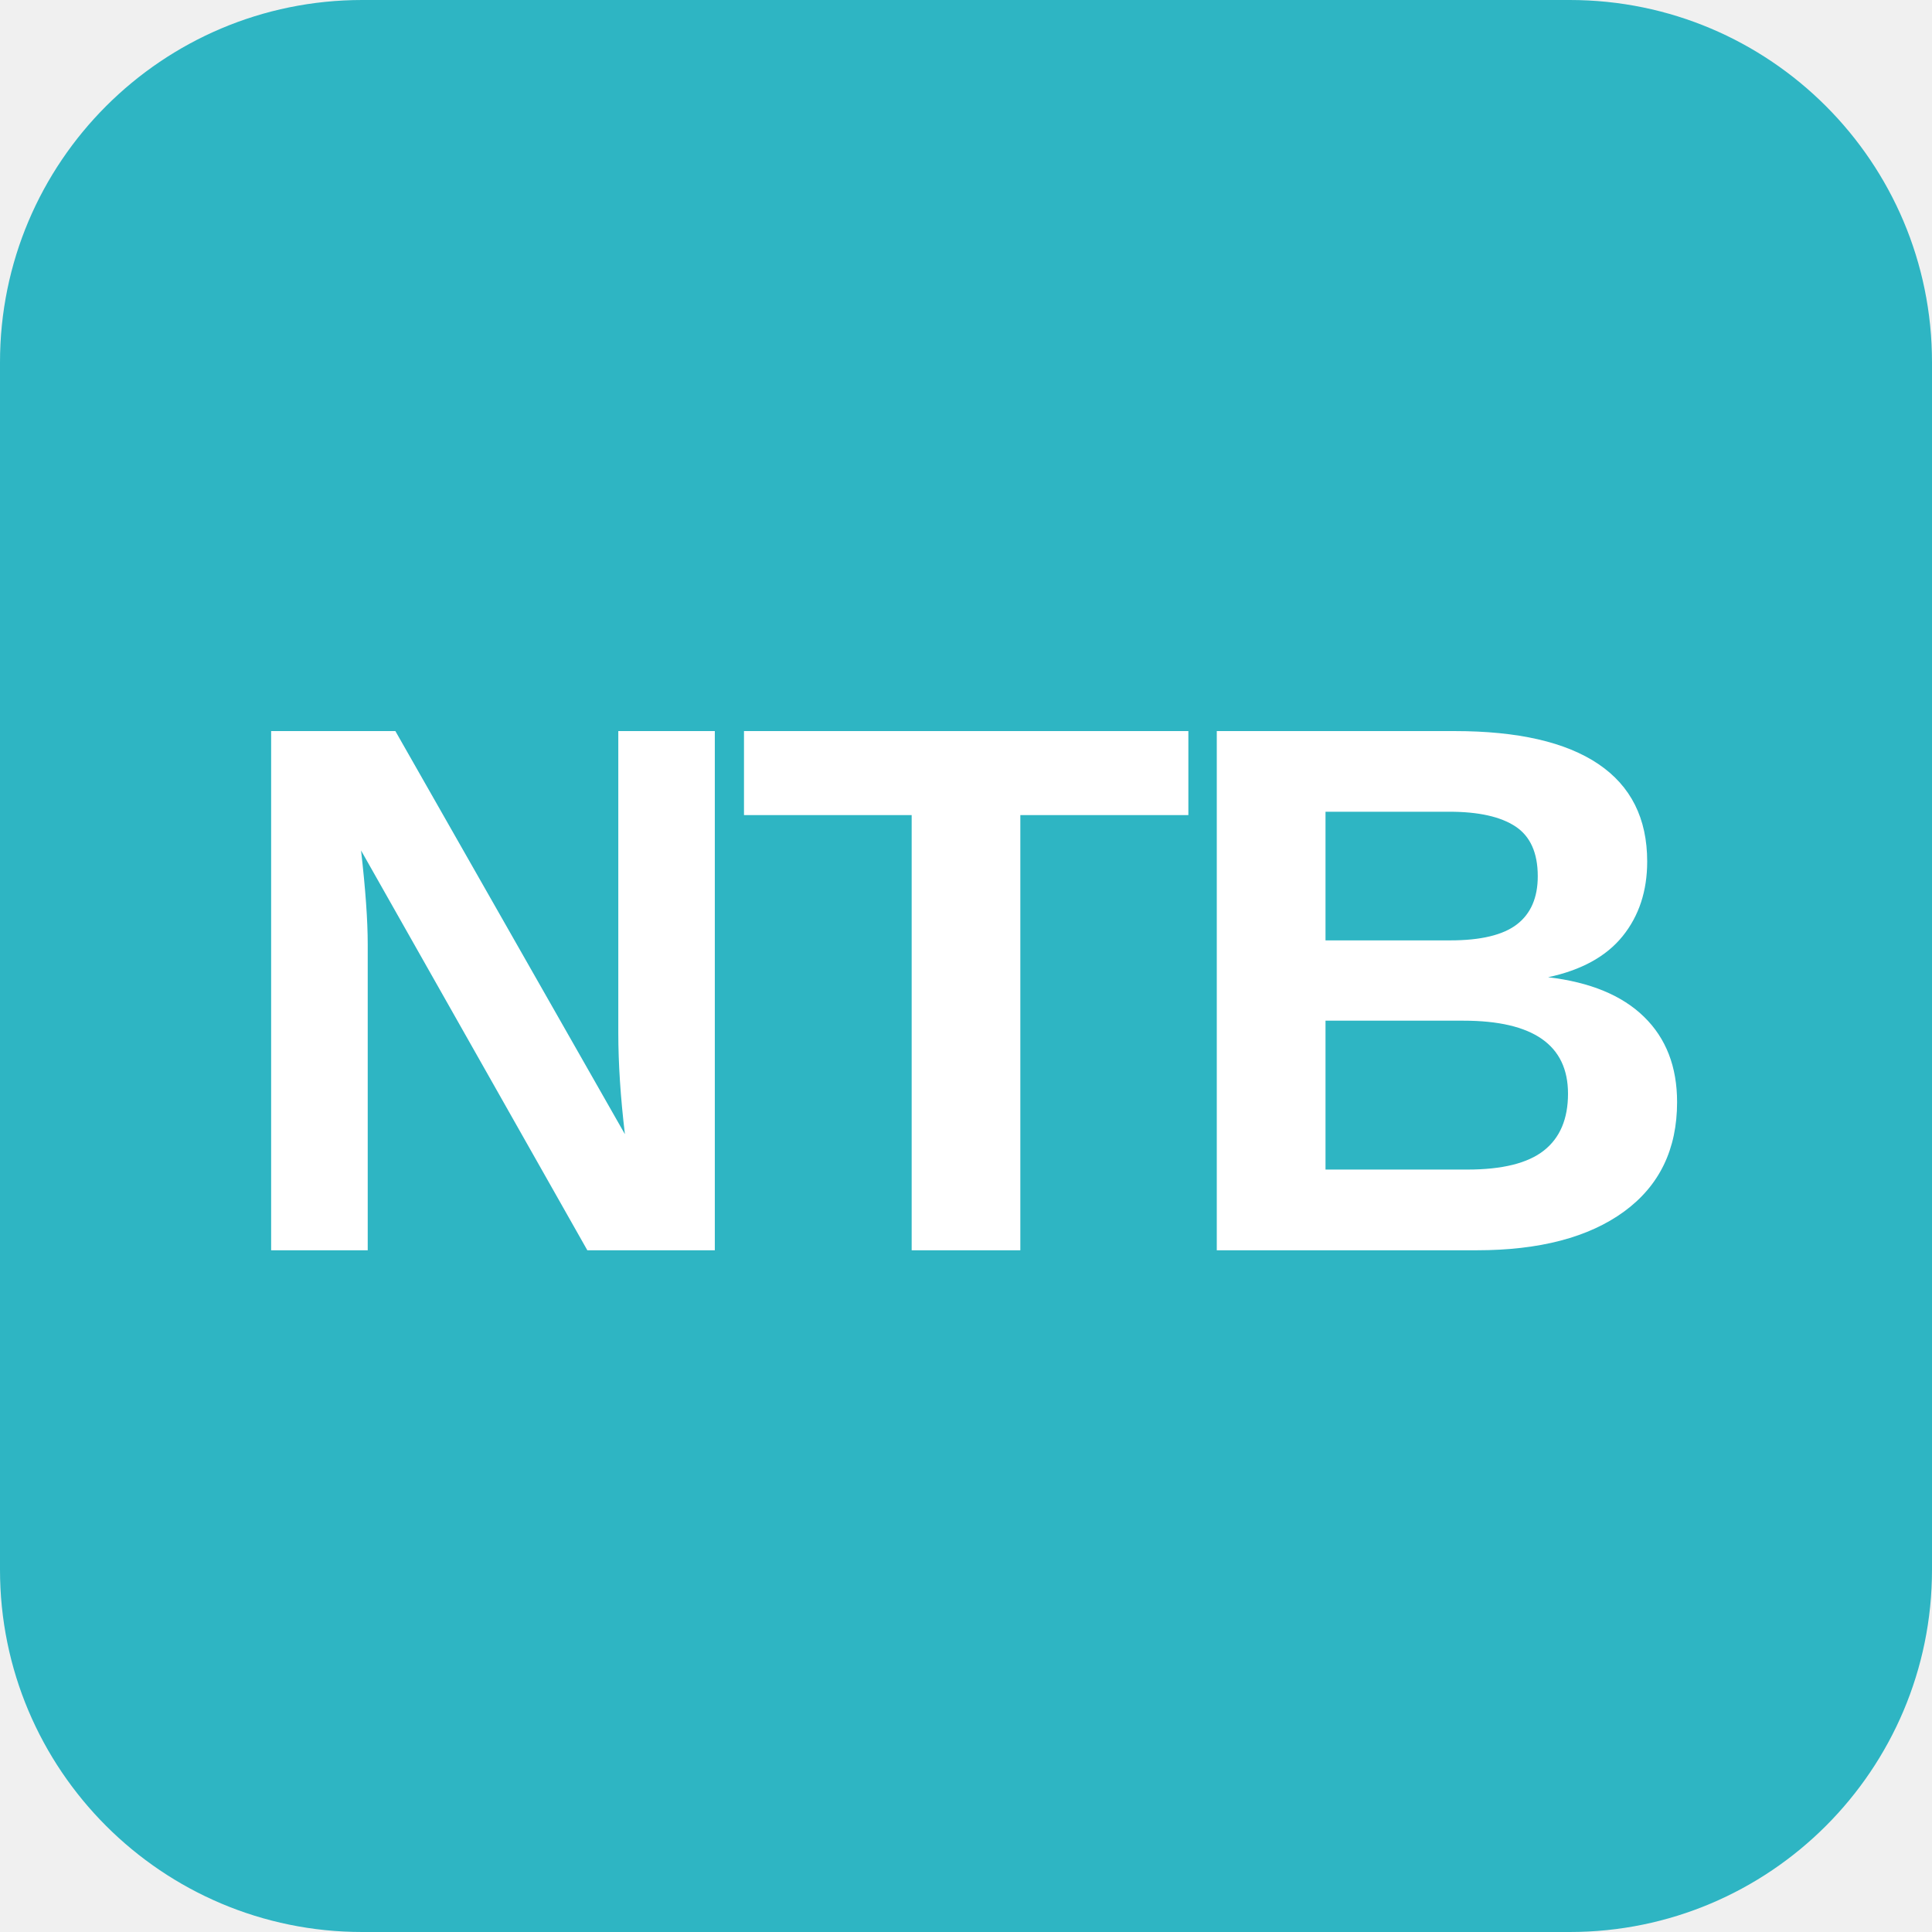
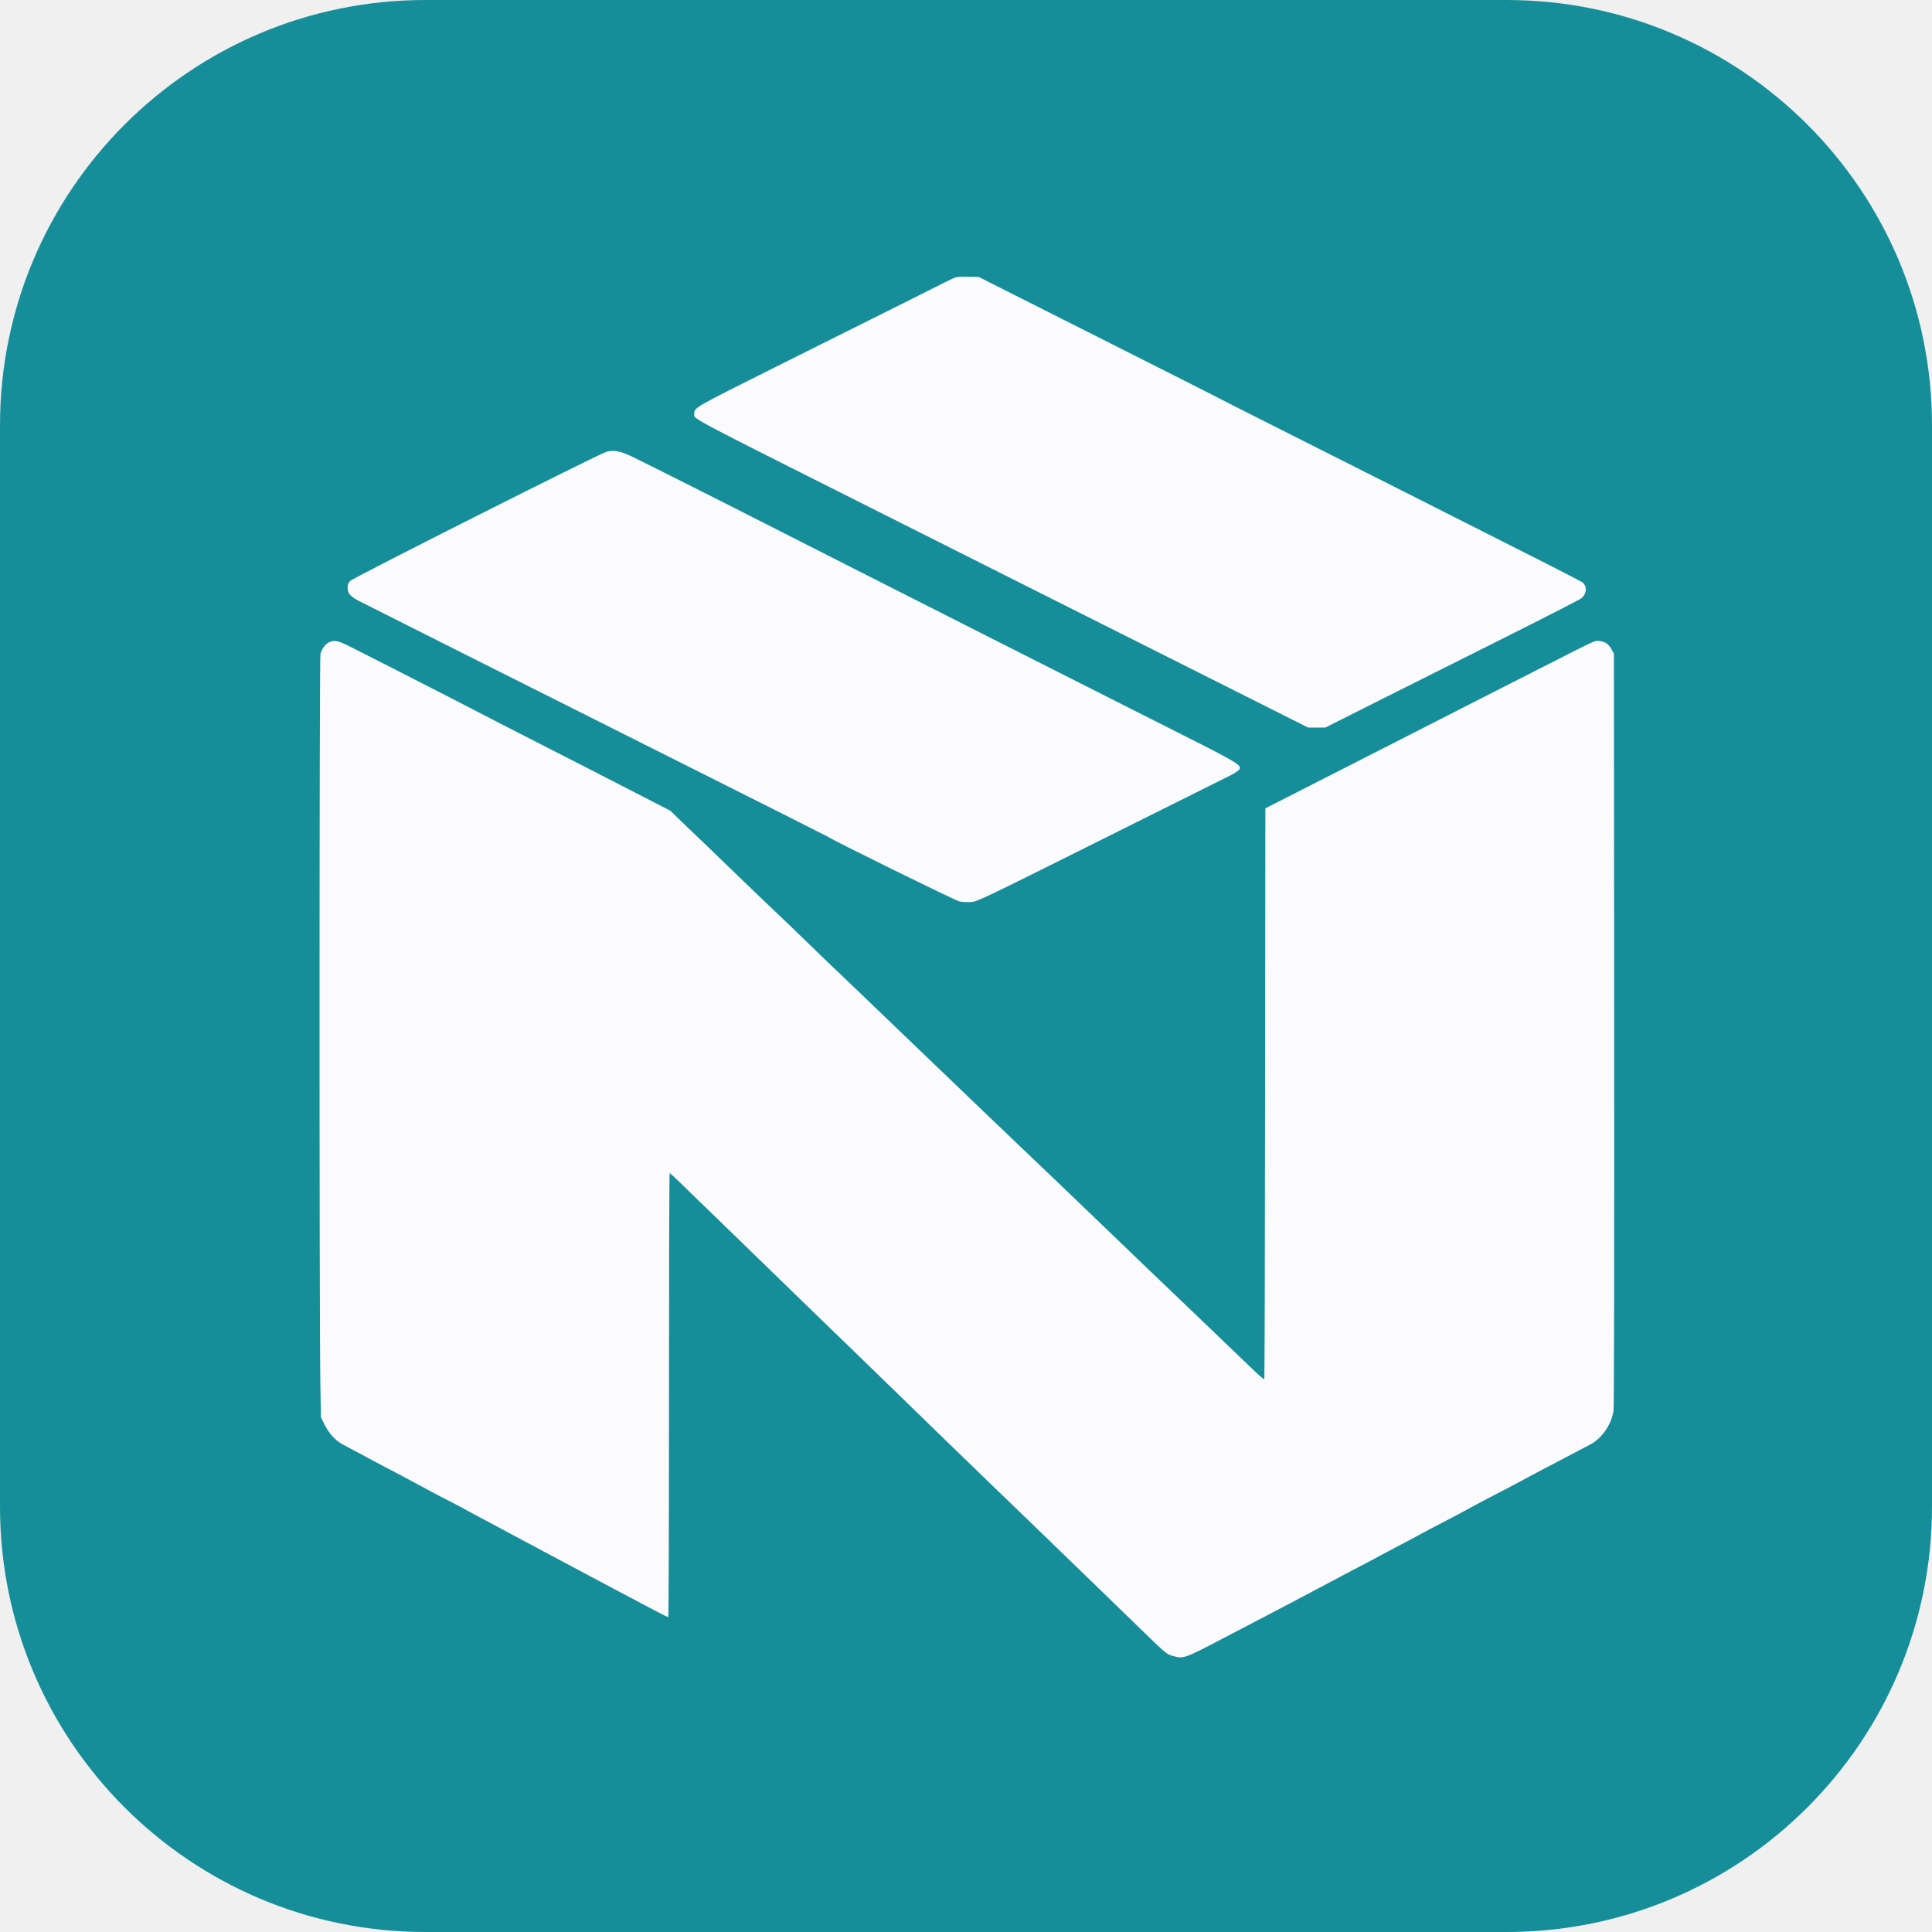
- <svg xmlns="http://www.w3.org/2000/svg" width="512" height="512" viewBox="0 0 512 512">
-   <rect width="512" height="512" rx="96" fill="#2eb5c3" />
-   <text x="256" y="262" font-family="Plus Jakarta Sans, Segoe UI, Arial, sans-serif" font-size="200" font-weight="700" fill="#ffffff" text-anchor="middle" dominant-baseline="central" letter-spacing="-8">NTB</text>
+ <svg xmlns="http://www.w3.org/2000/svg" viewBox="222 168 2062 2062">
+   <rect x="222" y="168" width="2062" height="2062" rx="454" fill="#168E9A" />
+   <g transform="translate(0,2508) scale(0.1,-0.1)" fill="#FBFBFE" stroke="none">
+     <path d="M12425 20441 c-16 -4 -70 -28 -120 -54 -95 -49 -404 -203 -1788 -894 -900 -450 -887 -442 -887 -510 0 -59 -119 4 1950 -1036 586 -294 1511 -759 2055 -1033 545 -273 1340 -673 1768 -888 l778 -391 92 0 92 0 525 264 c289 145 897 450 1351 677 455 228 841 425 857 439 57 48 63 124 14 168 -10 8 -298 157 -642 330 -344 173 -915 462 -1270 642 -355 179 -870 439 -1145 577 -275 138 -572 288 -660 333 -230 119 -769 392 -1815 918 l-914 461 -106 2 c-58 2 -118 0 -135 -5z" />
+     <path d="M8690 18577 c-83 -24 -2702 -1344 -2732 -1377 -22 -24 -28 -40 -28 -75 0 -56 30 -91 115 -136 73 -38 1767 -889 3630 -1824 754 -378 1375 -691 1380 -695 46 -35 1360 -681 1405 -691 30 -6 85 -9 125 -6 69 6 94 18 1375 657 718 358 1343 670 1389 693 46 23 91 52 99 65 28 43 -25 76 -598 364 -294 148 -758 382 -1030 520 -272 138 -688 349 -925 468 -913 462 -2054 1040 -2450 1242 -417 213 -1335 675 -1480 745 -124 59 -196 73 -275 50z" />
+     <path d="M5734 16546 c-40 -18 -79 -69 -94 -125 -12 -46 -13 -7033 -1 -7782 l6 -365 38 -77 c47 -95 118 -173 194 -213 153 -81 262 -139 303 -162 25 -13 97 -52 160 -85 63 -33 147 -76 185 -97 39 -21 115 -61 170 -91 55 -29 127 -68 160 -86 33 -18 119 -63 190 -99 72 -37 135 -70 140 -74 6 -4 60 -34 120 -65 61 -32 225 -120 365 -195 140 -75 300 -161 355 -190 55 -29 195 -104 310 -165 209 -112 633 -337 880 -467 71 -37 133 -68 137 -68 5 0 8 1067 8 2370 0 1304 3 2370 7 2370 4 0 66 -57 138 -127 71 -71 202 -197 290 -282 88 -85 234 -227 325 -315 91 -89 235 -228 320 -311 85 -82 238 -231 340 -330 219 -213 450 -437 650 -630 80 -77 233 -225 340 -330 107 -104 269 -262 360 -350 91 -88 239 -232 330 -320 228 -221 396 -384 740 -715 162 -157 369 -357 460 -445 91 -88 239 -232 330 -320 91 -88 239 -232 330 -320 352 -342 348 -339 419 -359 113 -32 122 -28 546 194 61 32 263 138 450 235 187 98 435 228 550 290 116 61 269 142 340 180 262 137 320 168 330 175 6 4 82 44 170 90 88 46 198 104 245 130 47 26 166 89 265 140 99 51 209 110 245 130 36 20 128 70 205 110 299 155 390 203 400 210 6 4 69 38 140 75 123 64 188 98 415 218 52 28 122 64 154 81 123 64 227 216 247 361 6 44 8 1552 7 4075 l-3 4005 -25 44 c-33 59 -68 83 -129 89 -55 5 -3 29 -656 -303 -154 -78 -419 -213 -590 -300 -170 -87 -395 -201 -500 -255 -104 -53 -379 -193 -610 -311 -231 -117 -598 -304 -815 -415 l-395 -201 -3 -3046 c-1 -1676 -5 -3047 -8 -3047 -10 0 -65 48 -159 139 -49 48 -261 251 -470 451 -755 722 -852 815 -970 930 -150 145 -995 954 -1164 1114 -69 66 -178 169 -241 230 -63 61 -165 158 -225 216 -179 171 -666 639 -985 945 -69 67 -172 166 -230 220 -169 161 -334 319 -500 481 -85 83 -200 193 -255 245 -104 98 -266 253 -520 499 -82 80 -206 199 -275 265 -69 65 -174 167 -235 225 l-110 107 -535 275 c-294 151 -683 351 -865 443 -181 92 -375 191 -430 220 -55 29 -185 96 -290 150 -104 54 -253 130 -330 170 -131 68 -669 342 -960 489 -137 69 -172 77 -231 52z" />
+   </g>
</svg>
